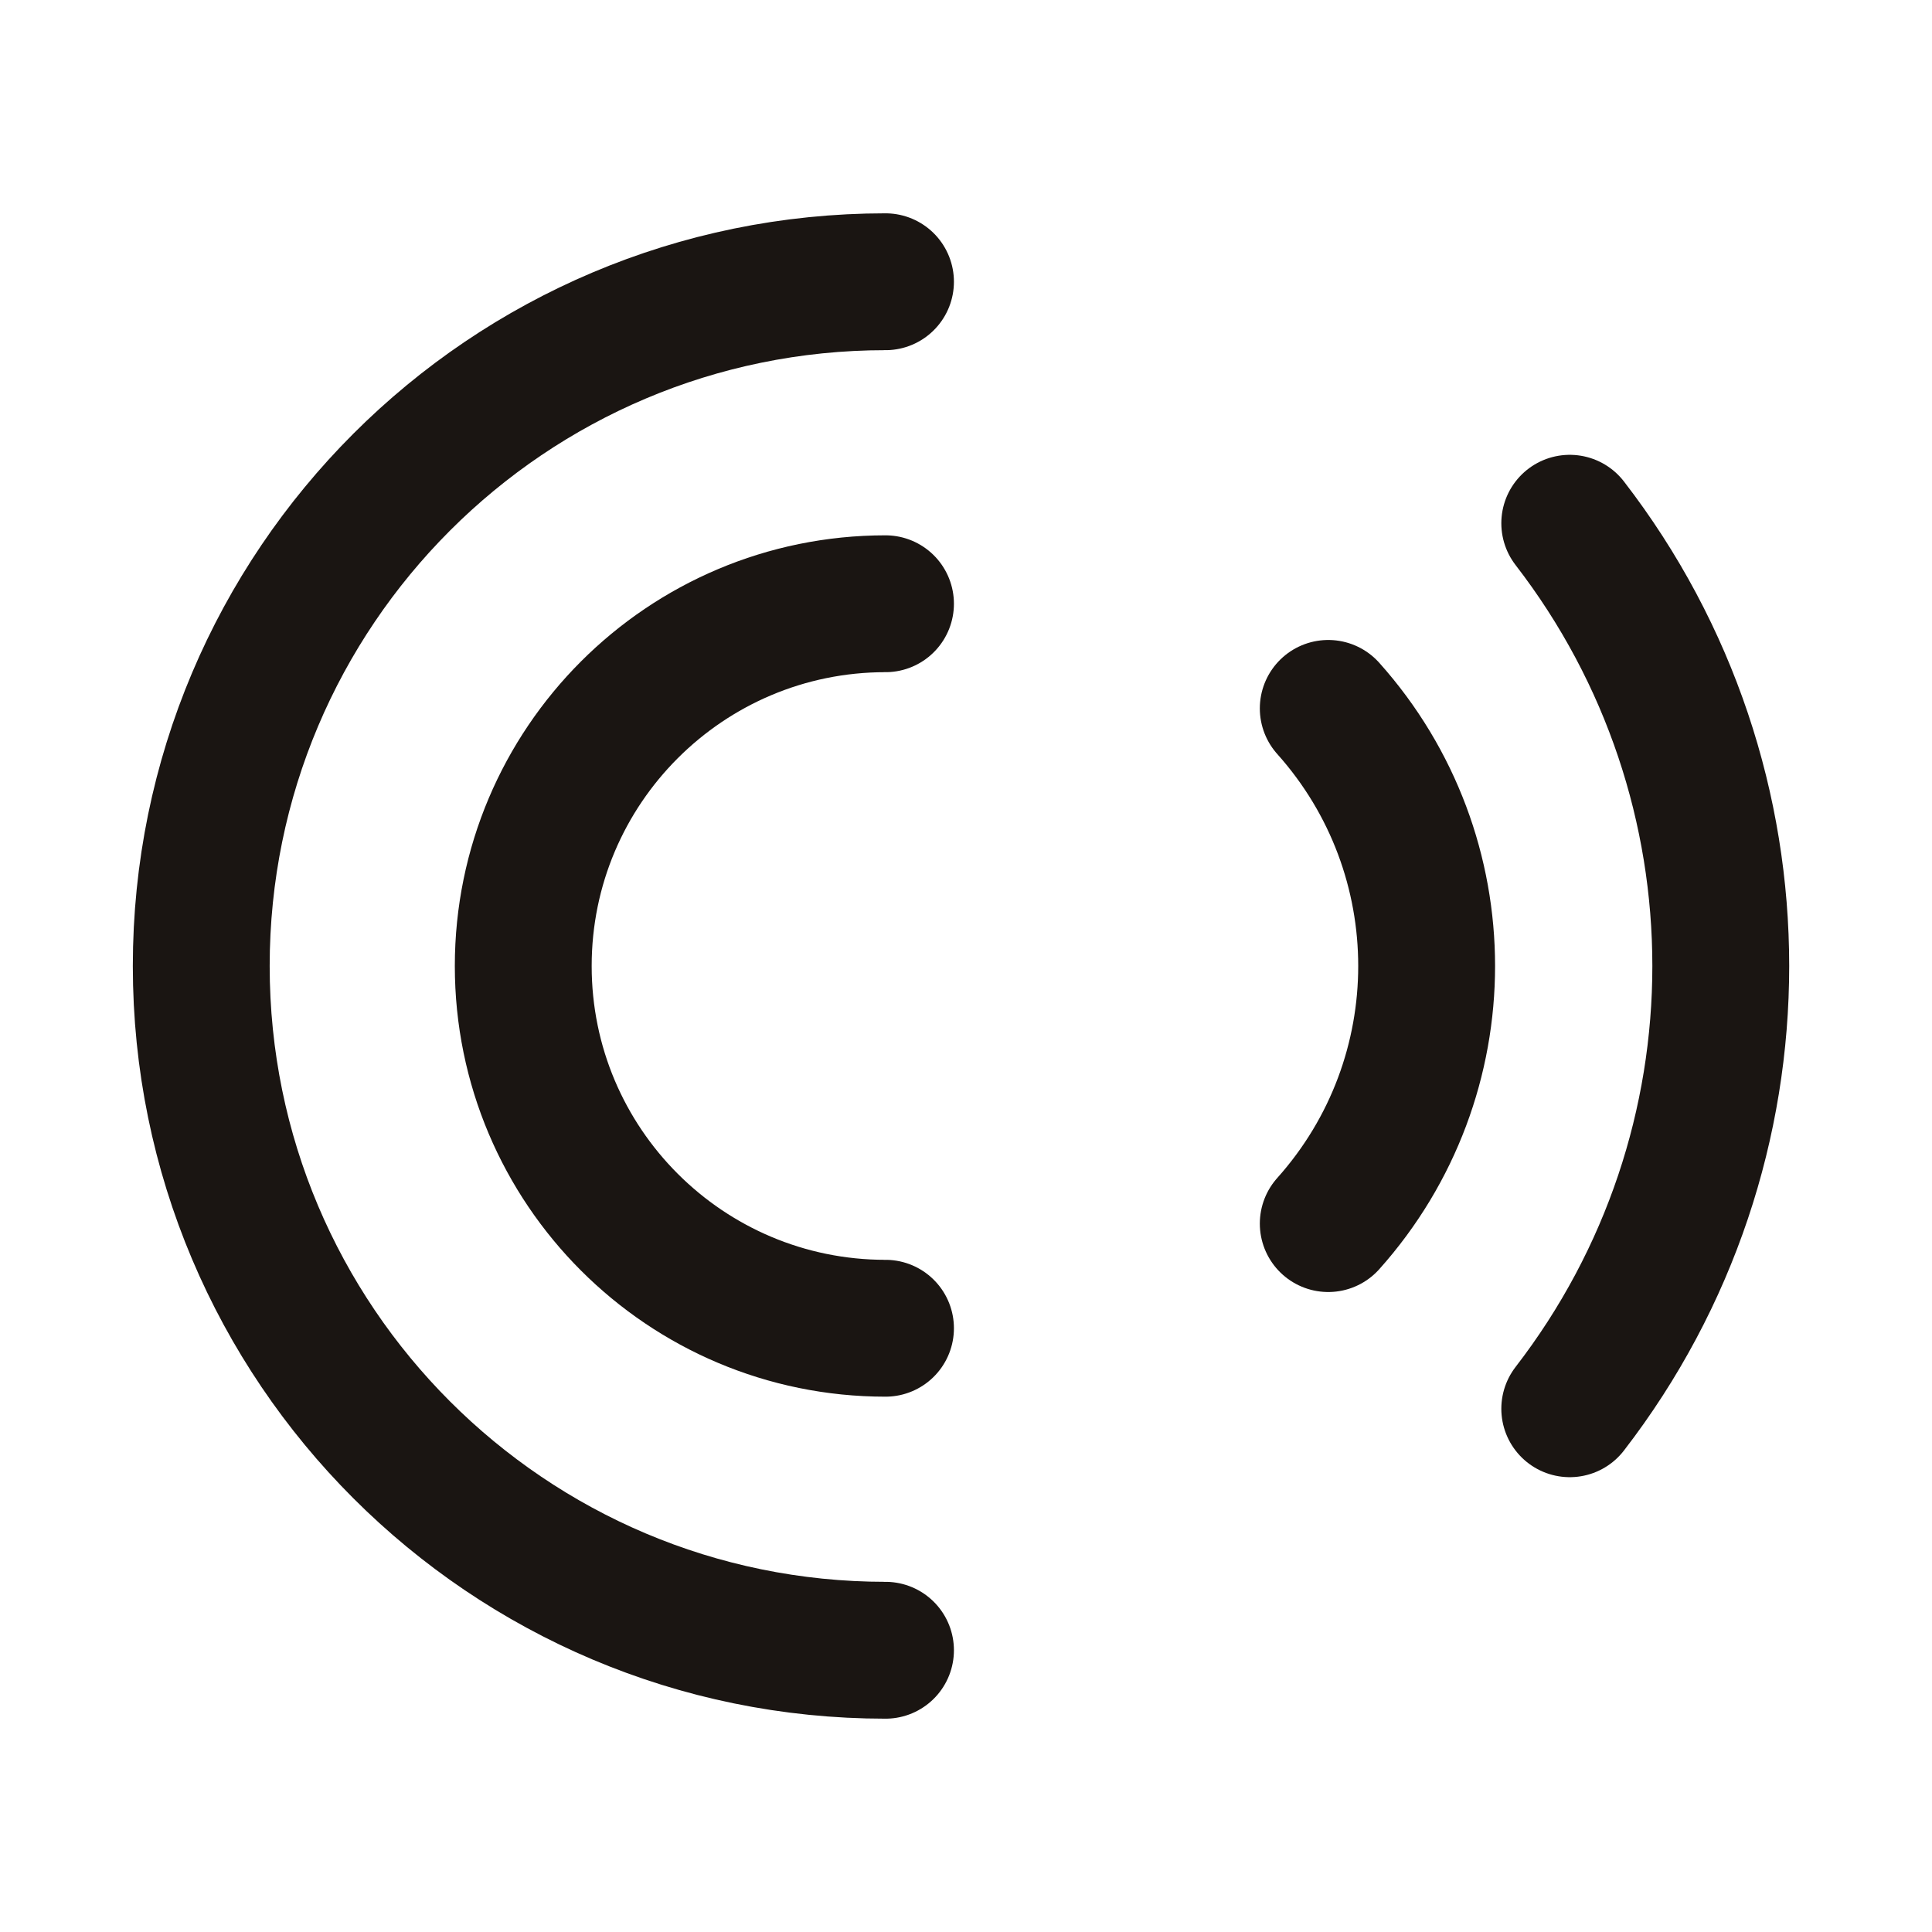
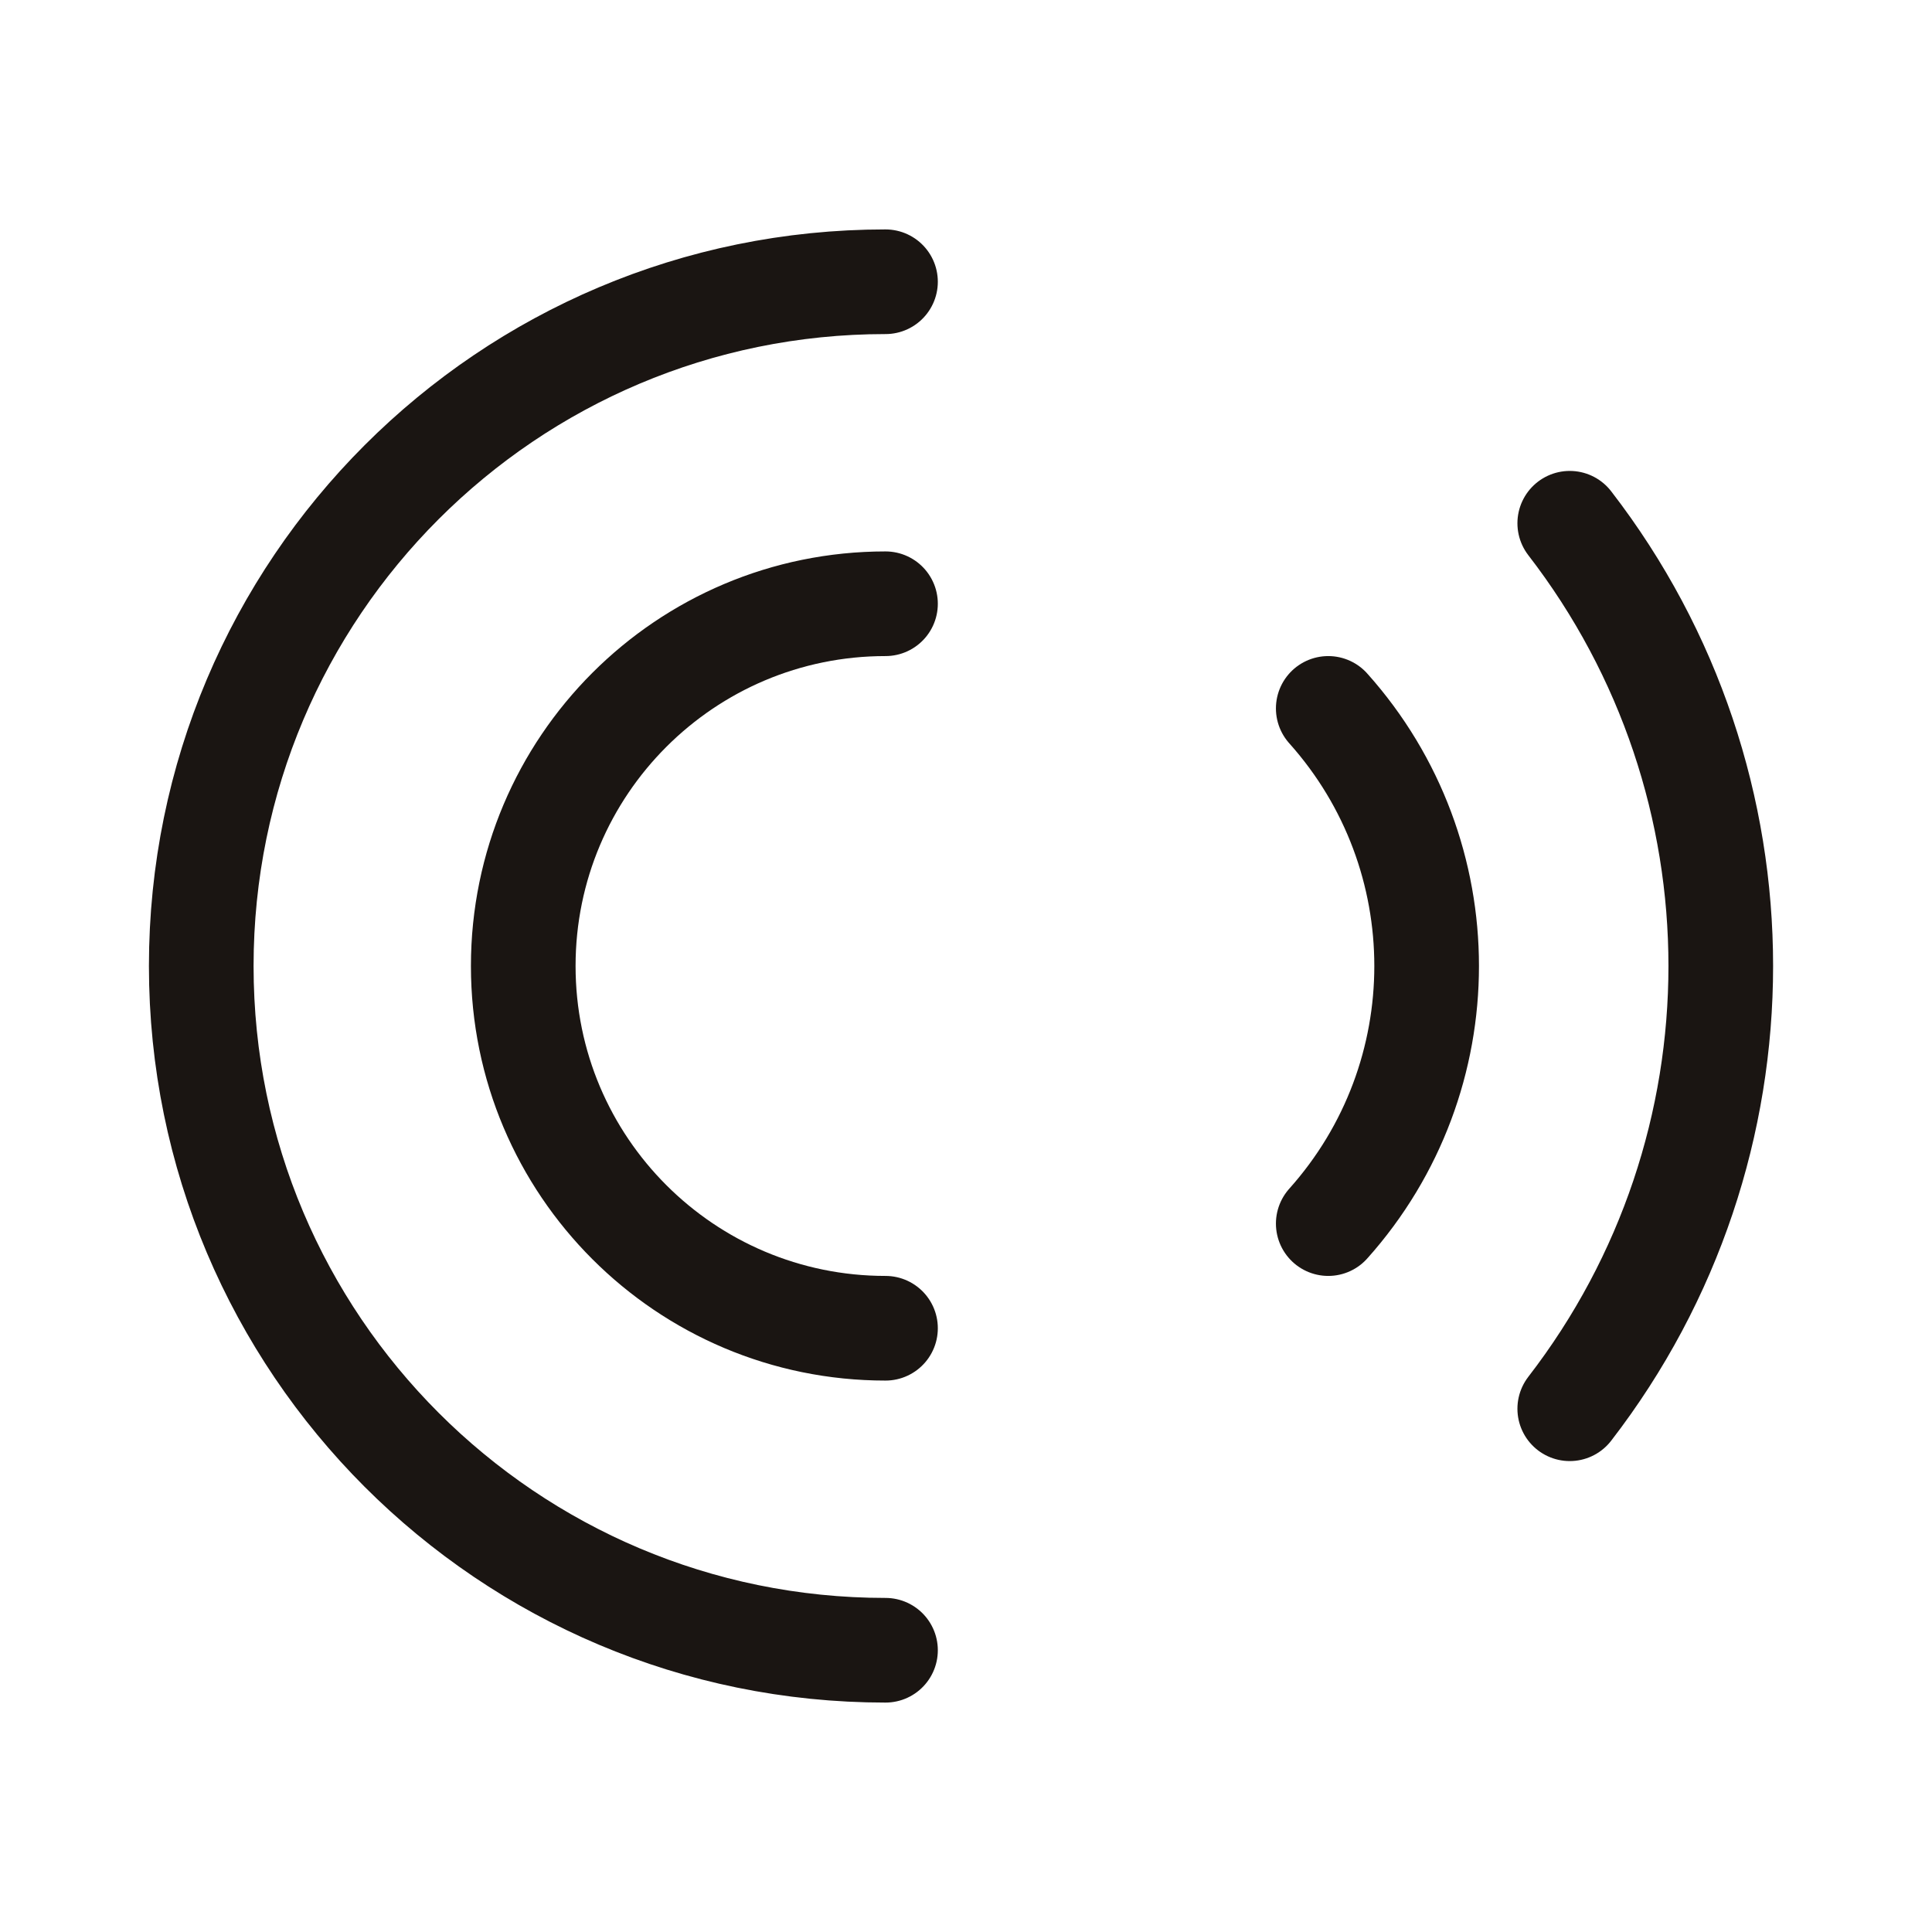
- <svg xmlns="http://www.w3.org/2000/svg" viewBox="0 0 24 24" fill="none" stroke="#1A1512" stroke-linecap="round" stroke-linejoin="round" stroke-width="1.7">
+ <svg xmlns="http://www.w3.org/2000/svg" viewBox="0 0 24 24" fill="none" stroke="#1A1512" stroke-linecap="round" stroke-linejoin="round" stroke-width="1.3">
  <path d="M11 3.5a8.5 8.5 0 1 0 0 17" />
  <path d="M11 7.5a4.5 4.5 0 1 0 0 9" />
  <path d="M16.5 8.8a4.8 4.8 0 0 1 0 6.4" />
  <path d="M19.5 6.5a9 9 0 0 1 0 11" />
</svg>
